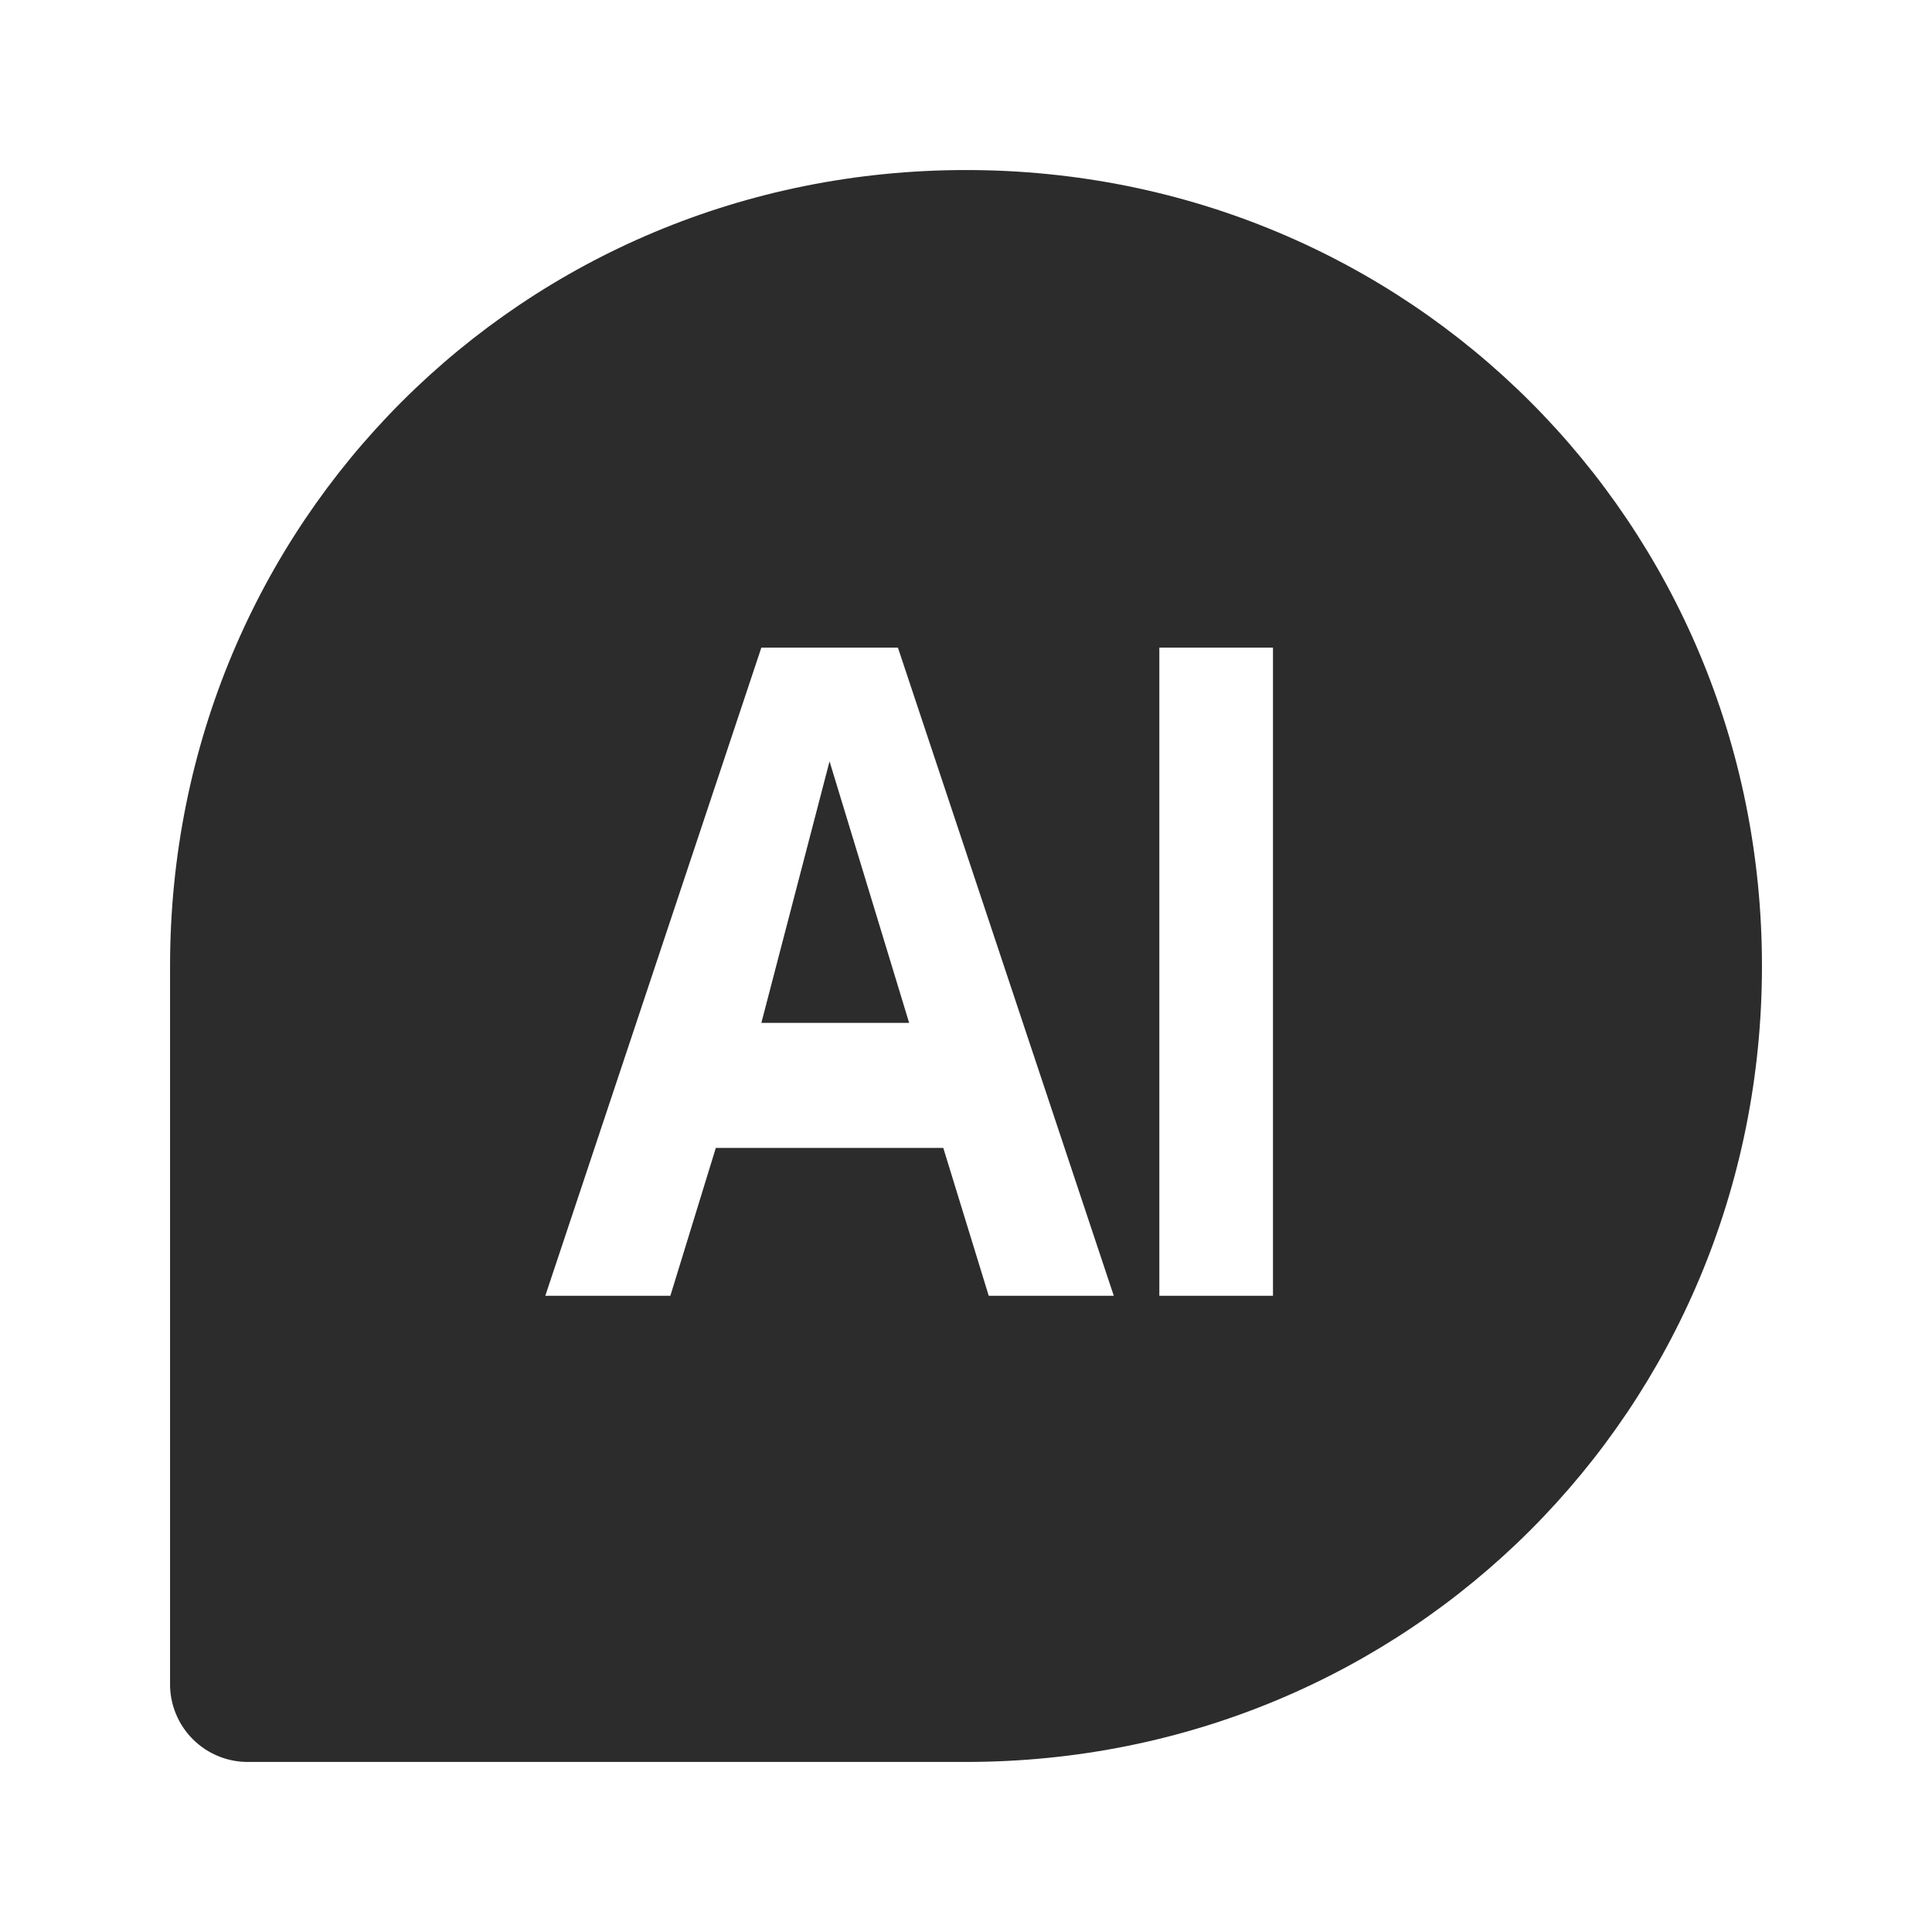
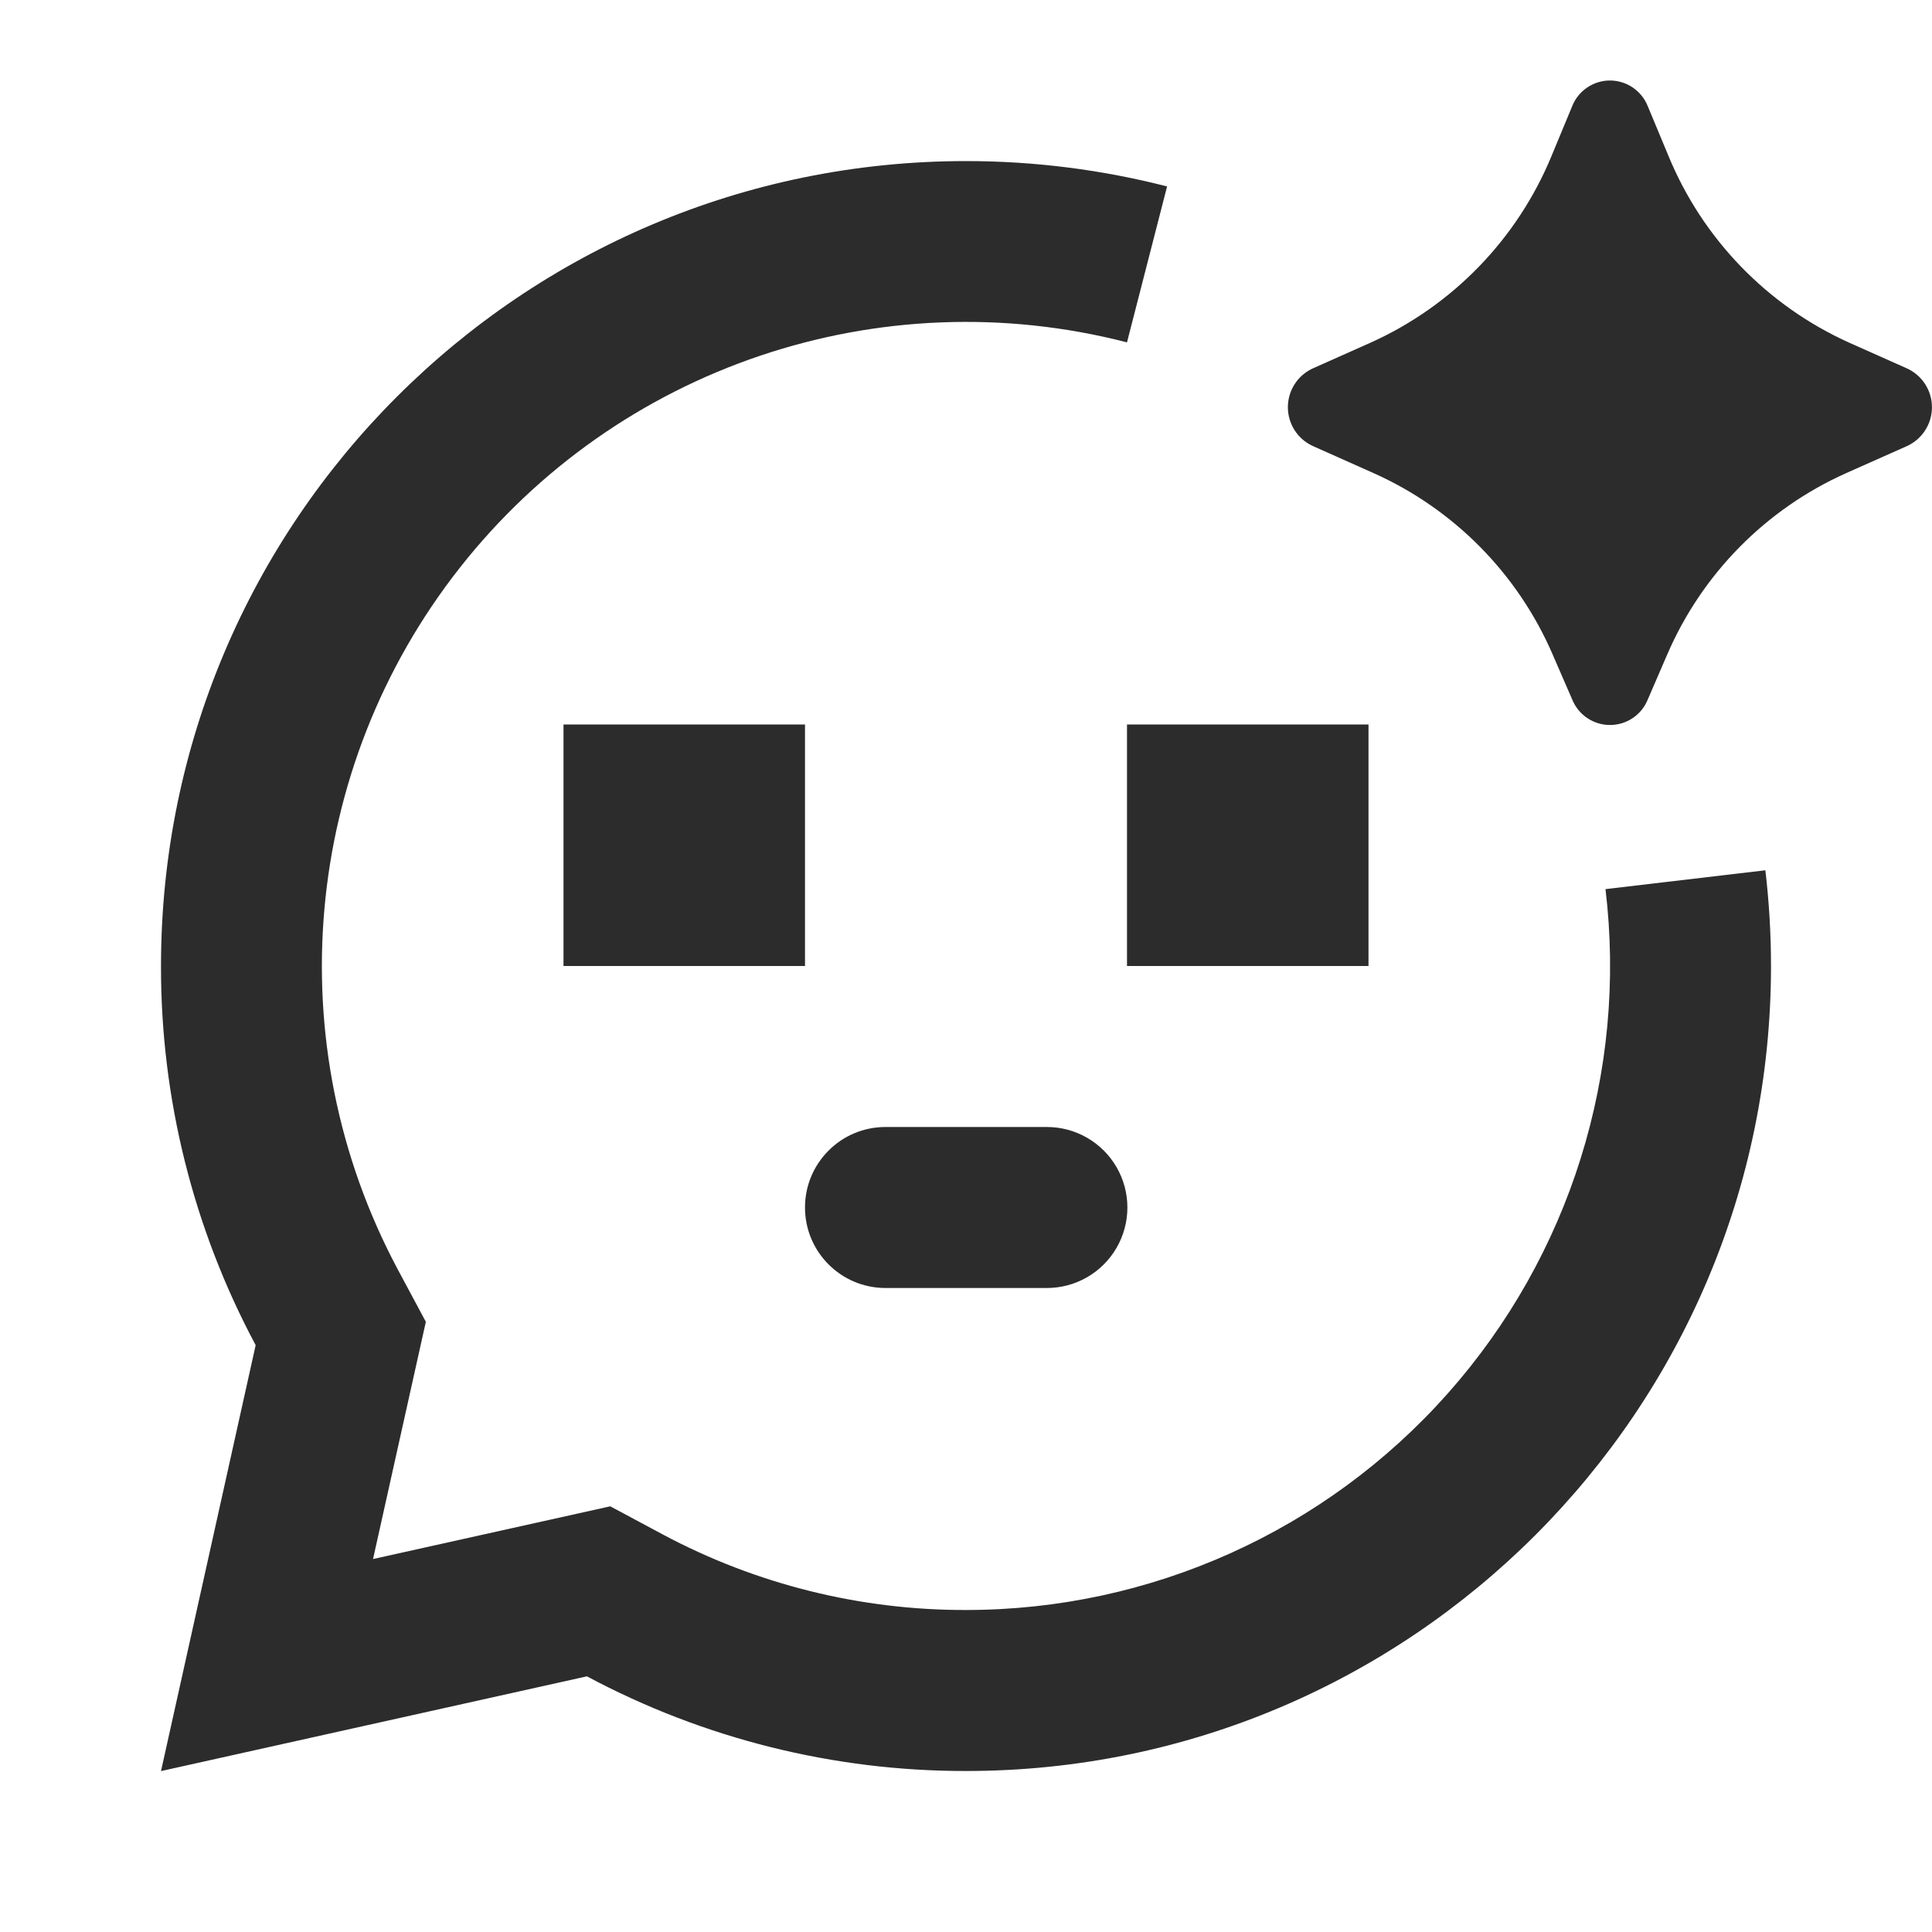
- <svg xmlns="http://www.w3.org/2000/svg" class="icon" width="200px" height="200.00px" viewBox="0 0 1024 1024" version="1.1">
-   <path d="M512.005 90.125c235.028 0 421.87 186.841 421.87 421.87 0 235.028-186.841 421.87-421.87 421.87H132.323a41.203 41.203 0 0 1-42.187-42.187V511.995c0-235.028 186.841-421.87 421.87-421.87z m-36.14 253.122H403.538l-114.514 343.542h66.28l24.093-78.374h120.561l24.093 78.374h66.28L475.912 343.247z m198.841 0h-60.234v343.542h60.234V343.247zM439.678 403.527l42.187 138.608H403.538l36.14-138.608z" fill="#2c2c2c" />
+ <svg xmlns="http://www.w3.org/2000/svg" t="1778267670779" class="icon" viewBox="0 0 1024 1024" version="1.1" p-id="3225" width="64" height="64">
+   <path d="M298.667 384h128v128H298.667zM597.333 384h128v128h-128z" fill="#2c2c2c" p-id="3226" />
+   <path d="M512 85.376c36.736 0 72.448 4.693 106.581 13.44L597.333 181.461a341.419 341.419 0 0 0-386.56 491.264l14.933 27.861-27.989 125.739 125.739-27.947 27.861 14.933A339.627 339.627 0 0 0 512 853.333a341.333 341.333 0 0 0 338.944-382.08l84.736-9.984c1.963 16.64 2.987 33.579 2.987 50.731 0 235.648-191.019 426.667-426.667 426.667a424.96 424.96 0 0 1-200.917-50.176L85.333 938.709l50.176-225.749A424.448 424.448 0 0 1 85.333 512.043c0-235.648 191.019-426.667 426.667-426.667z" fill="#2c2c2c" p-id="3227" />
+   <path d="M853.333 42.667a21.632 21.632 0 0 1 20.053 13.696l10.837 26.027a186.539 186.539 0 0 0 96 99.285l30.635 13.653a22.613 22.613 0 0 1 0 41.045l-32.427 14.421a186.027 186.027 0 0 0-94.72 96l-10.453 24.192a21.589 21.589 0 0 1-39.851 0l-10.496-24.149a186.027 186.027 0 0 0-94.72-96l-32.427-14.464a22.613 22.613 0 0 1 0-41.088l30.635-13.653a186.539 186.539 0 0 0 96.043-99.2l10.795-26.027A21.589 21.589 0 0 1 853.333 42.667zM426.667 640a42.667 42.667 0 0 1 42.667-42.667h85.333a42.667 42.667 0 1 1 0 85.333h-85.333a42.667 42.667 0 0 1-42.667-42.667z" fill="#2c2c2c" p-id="3228" />
</svg>
